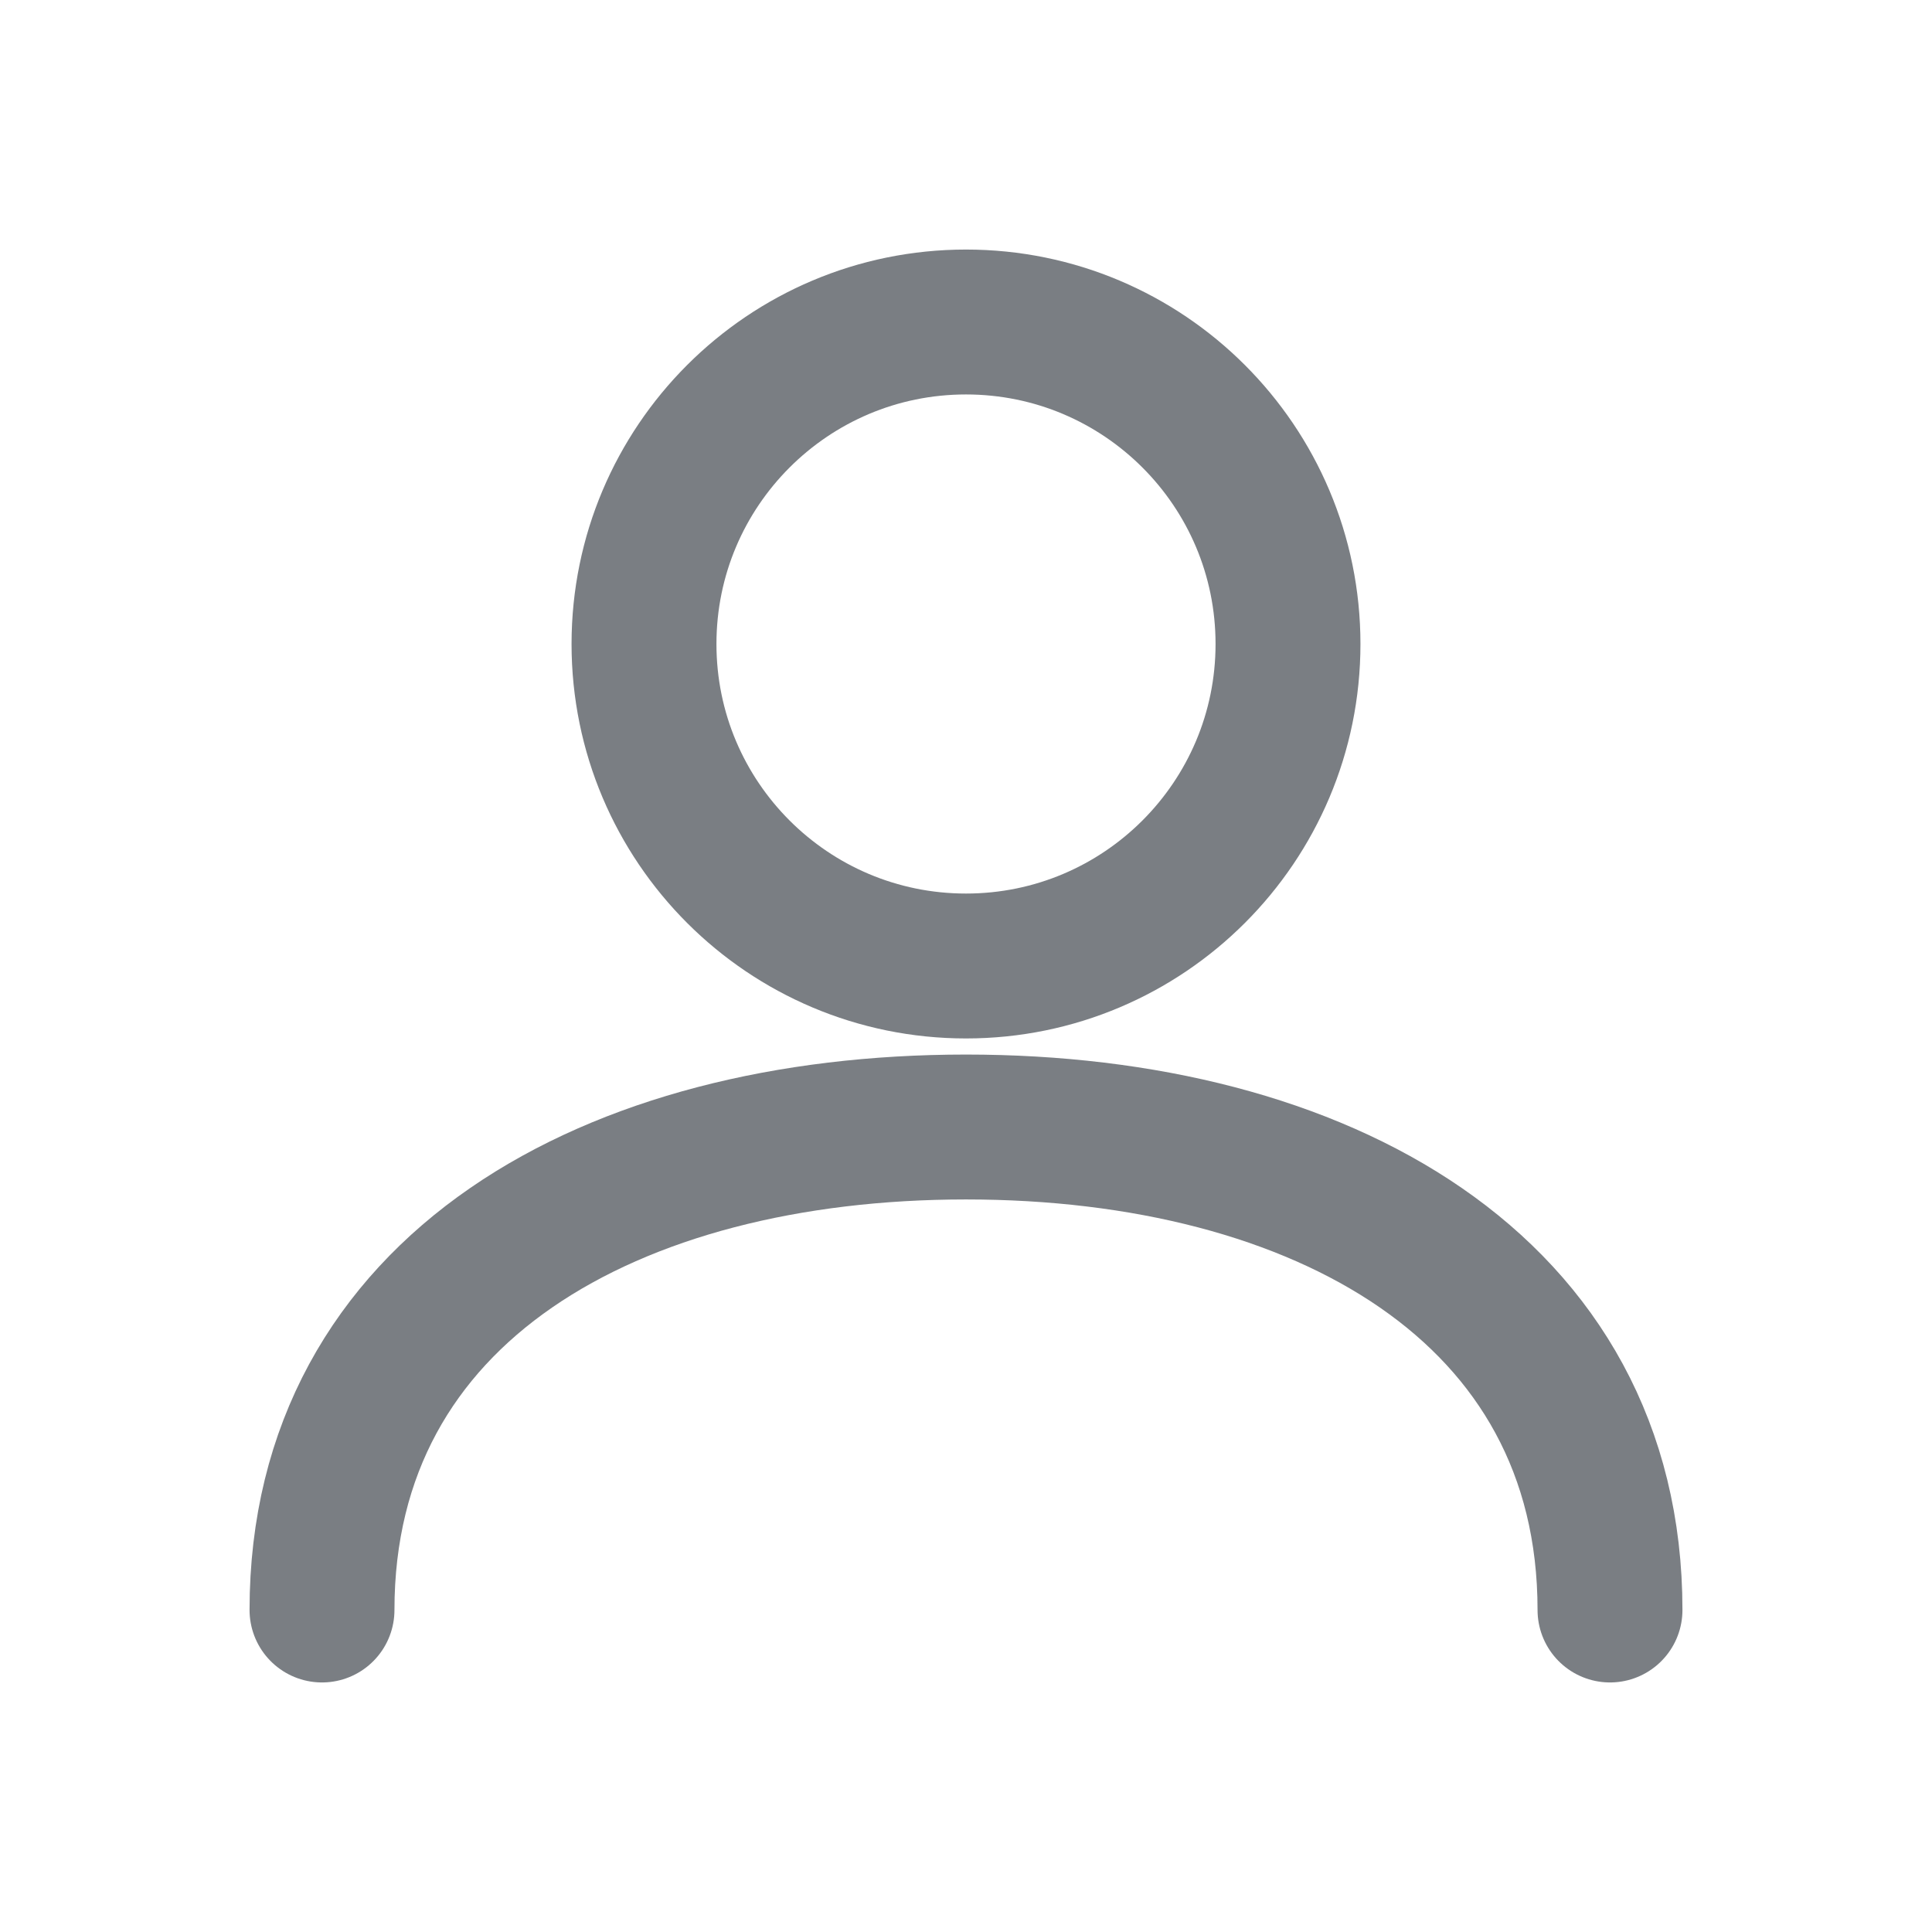
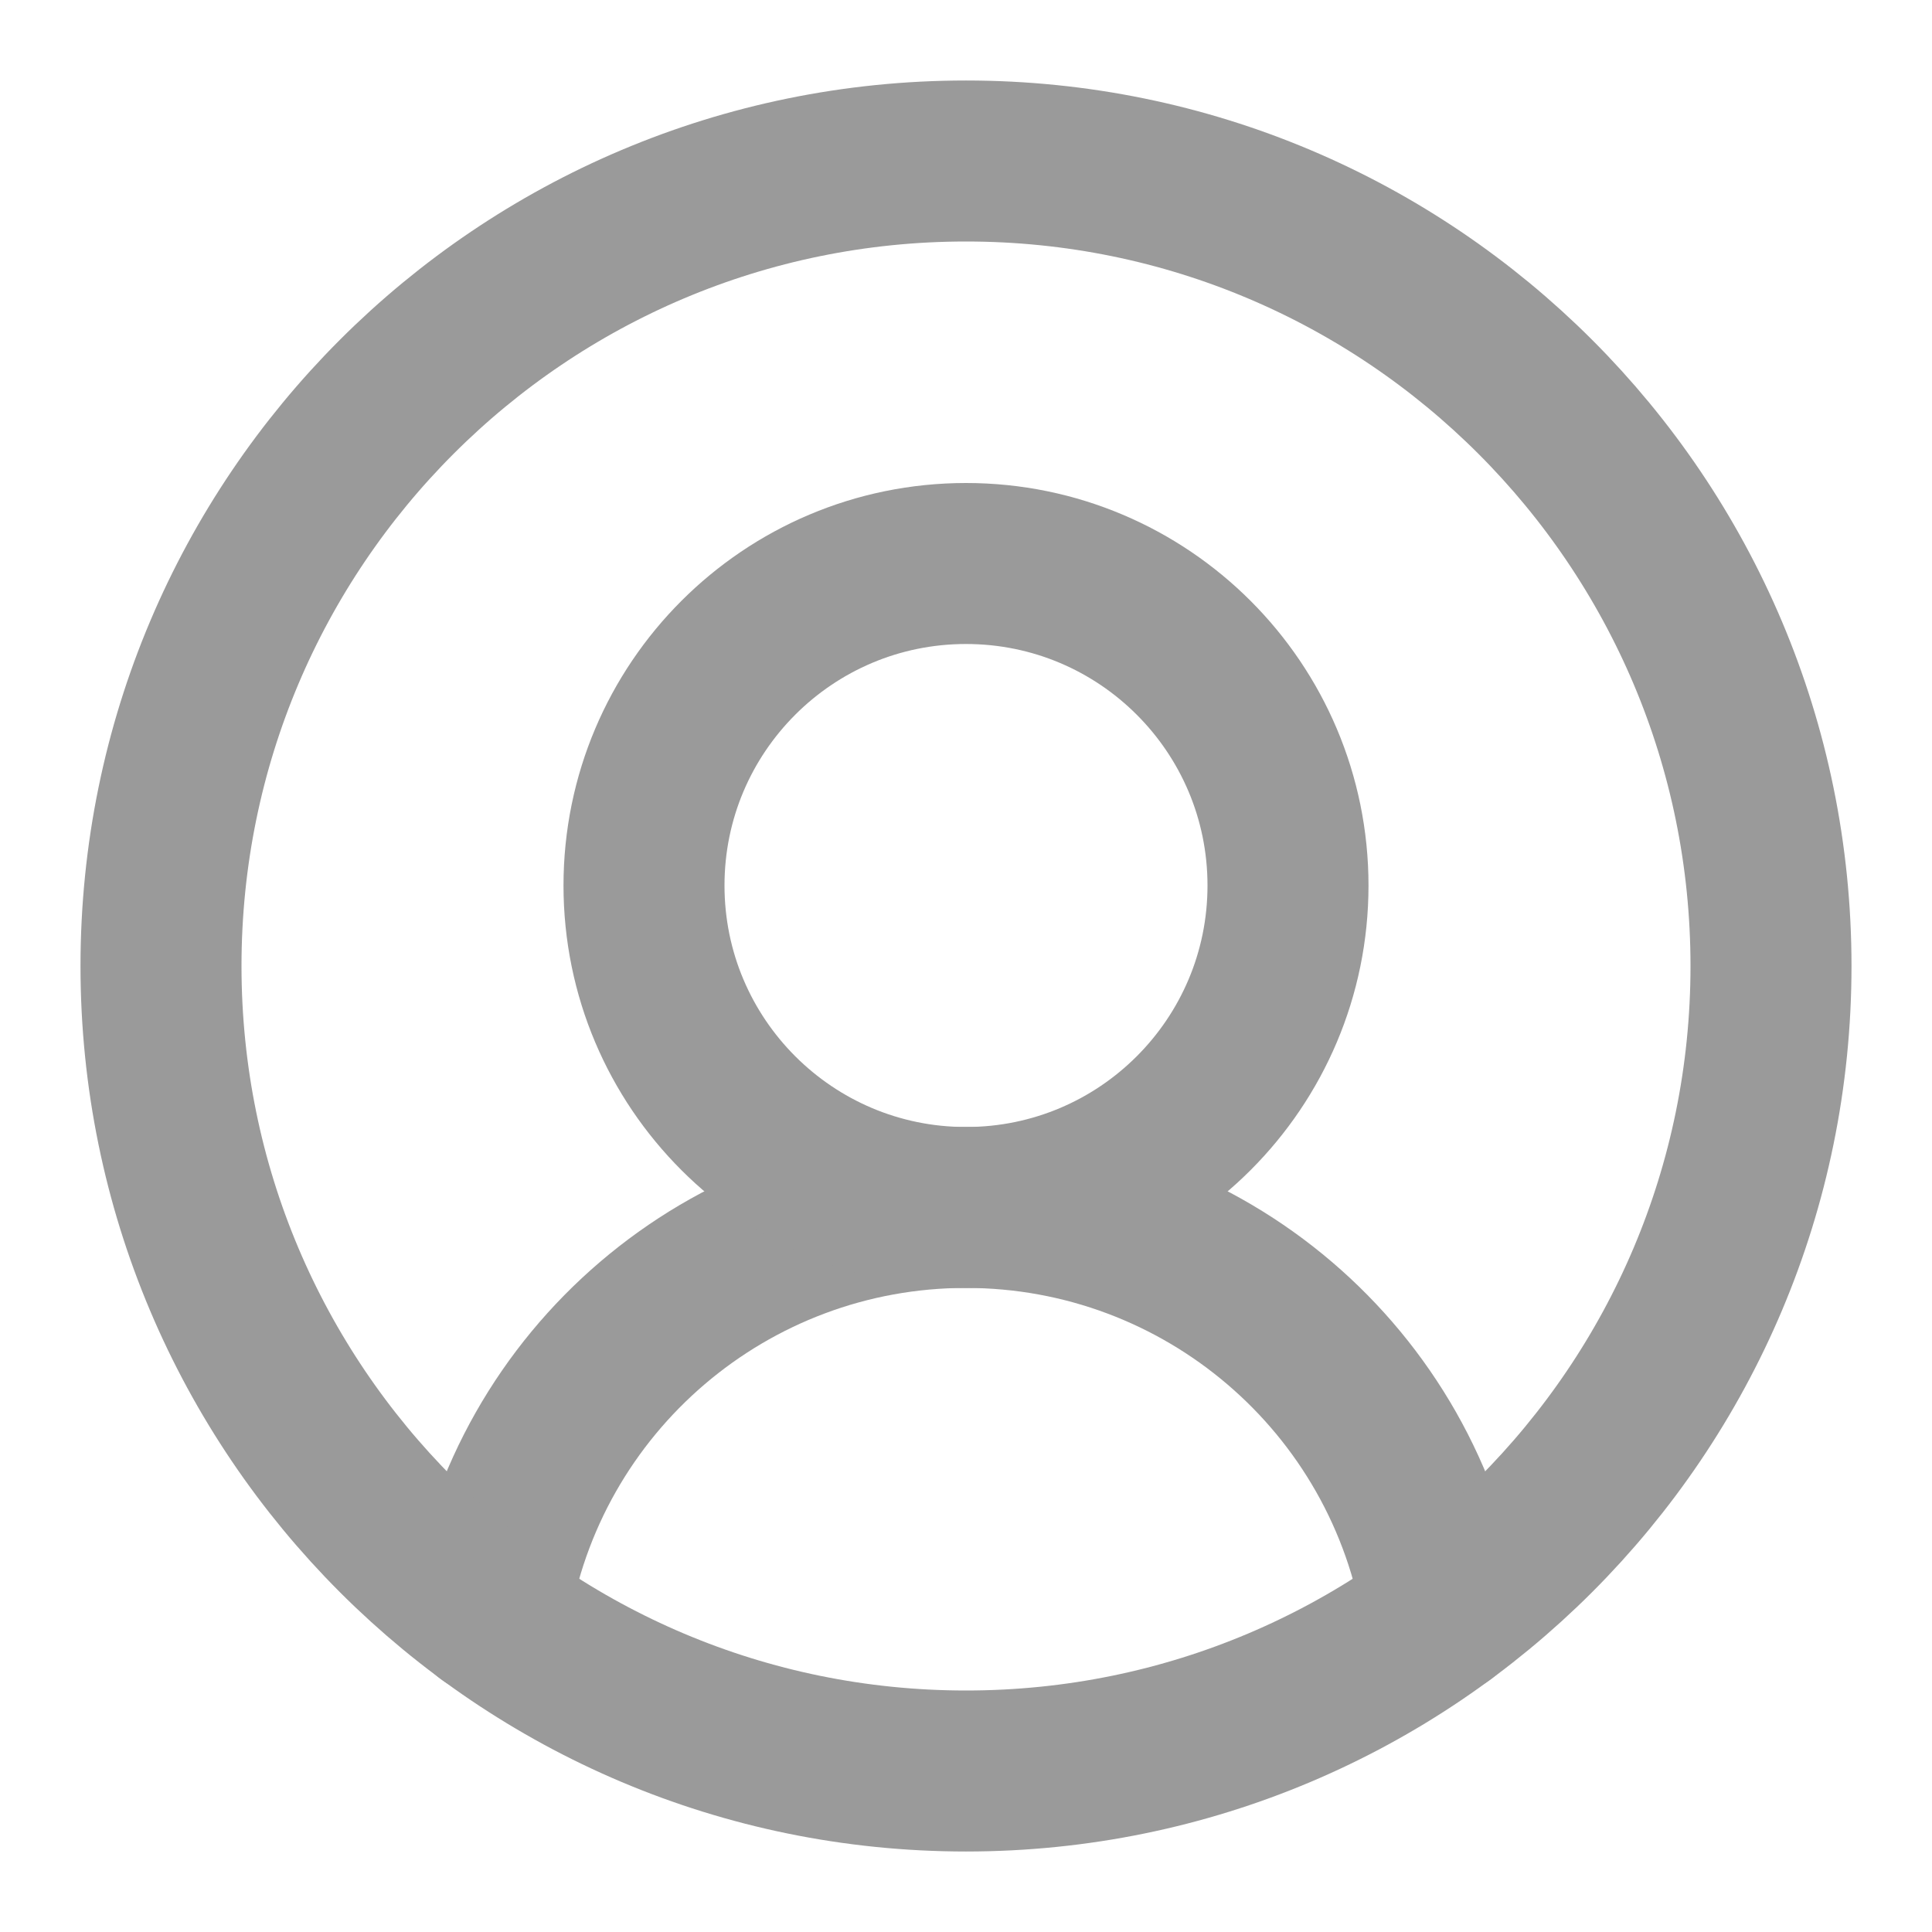
- <svg xmlns="http://www.w3.org/2000/svg" viewBox="0 0 24 24" fill="none" stroke="#7A7E83" stroke-width="1.8" stroke-linecap="round" stroke-linejoin="round">
-   <circle cx="12" cy="8" r="4" />
-   <path d="M4 20c0-4 3.6-6 8-6s8 2 8 6" />
+ <svg xmlns="http://www.w3.org/2000/svg" viewBox="0 0 24 24" fill="none" stroke="#9A9A9A" stroke-width="2" stroke-linecap="round" stroke-linejoin="round">
+   <path d="M17.925 20.056a6 6 0 0 0-11.851.001" />
+   <circle cx="12" cy="11" r="4" />
+   <circle cx="12" cy="12" r="10" />
</svg>
